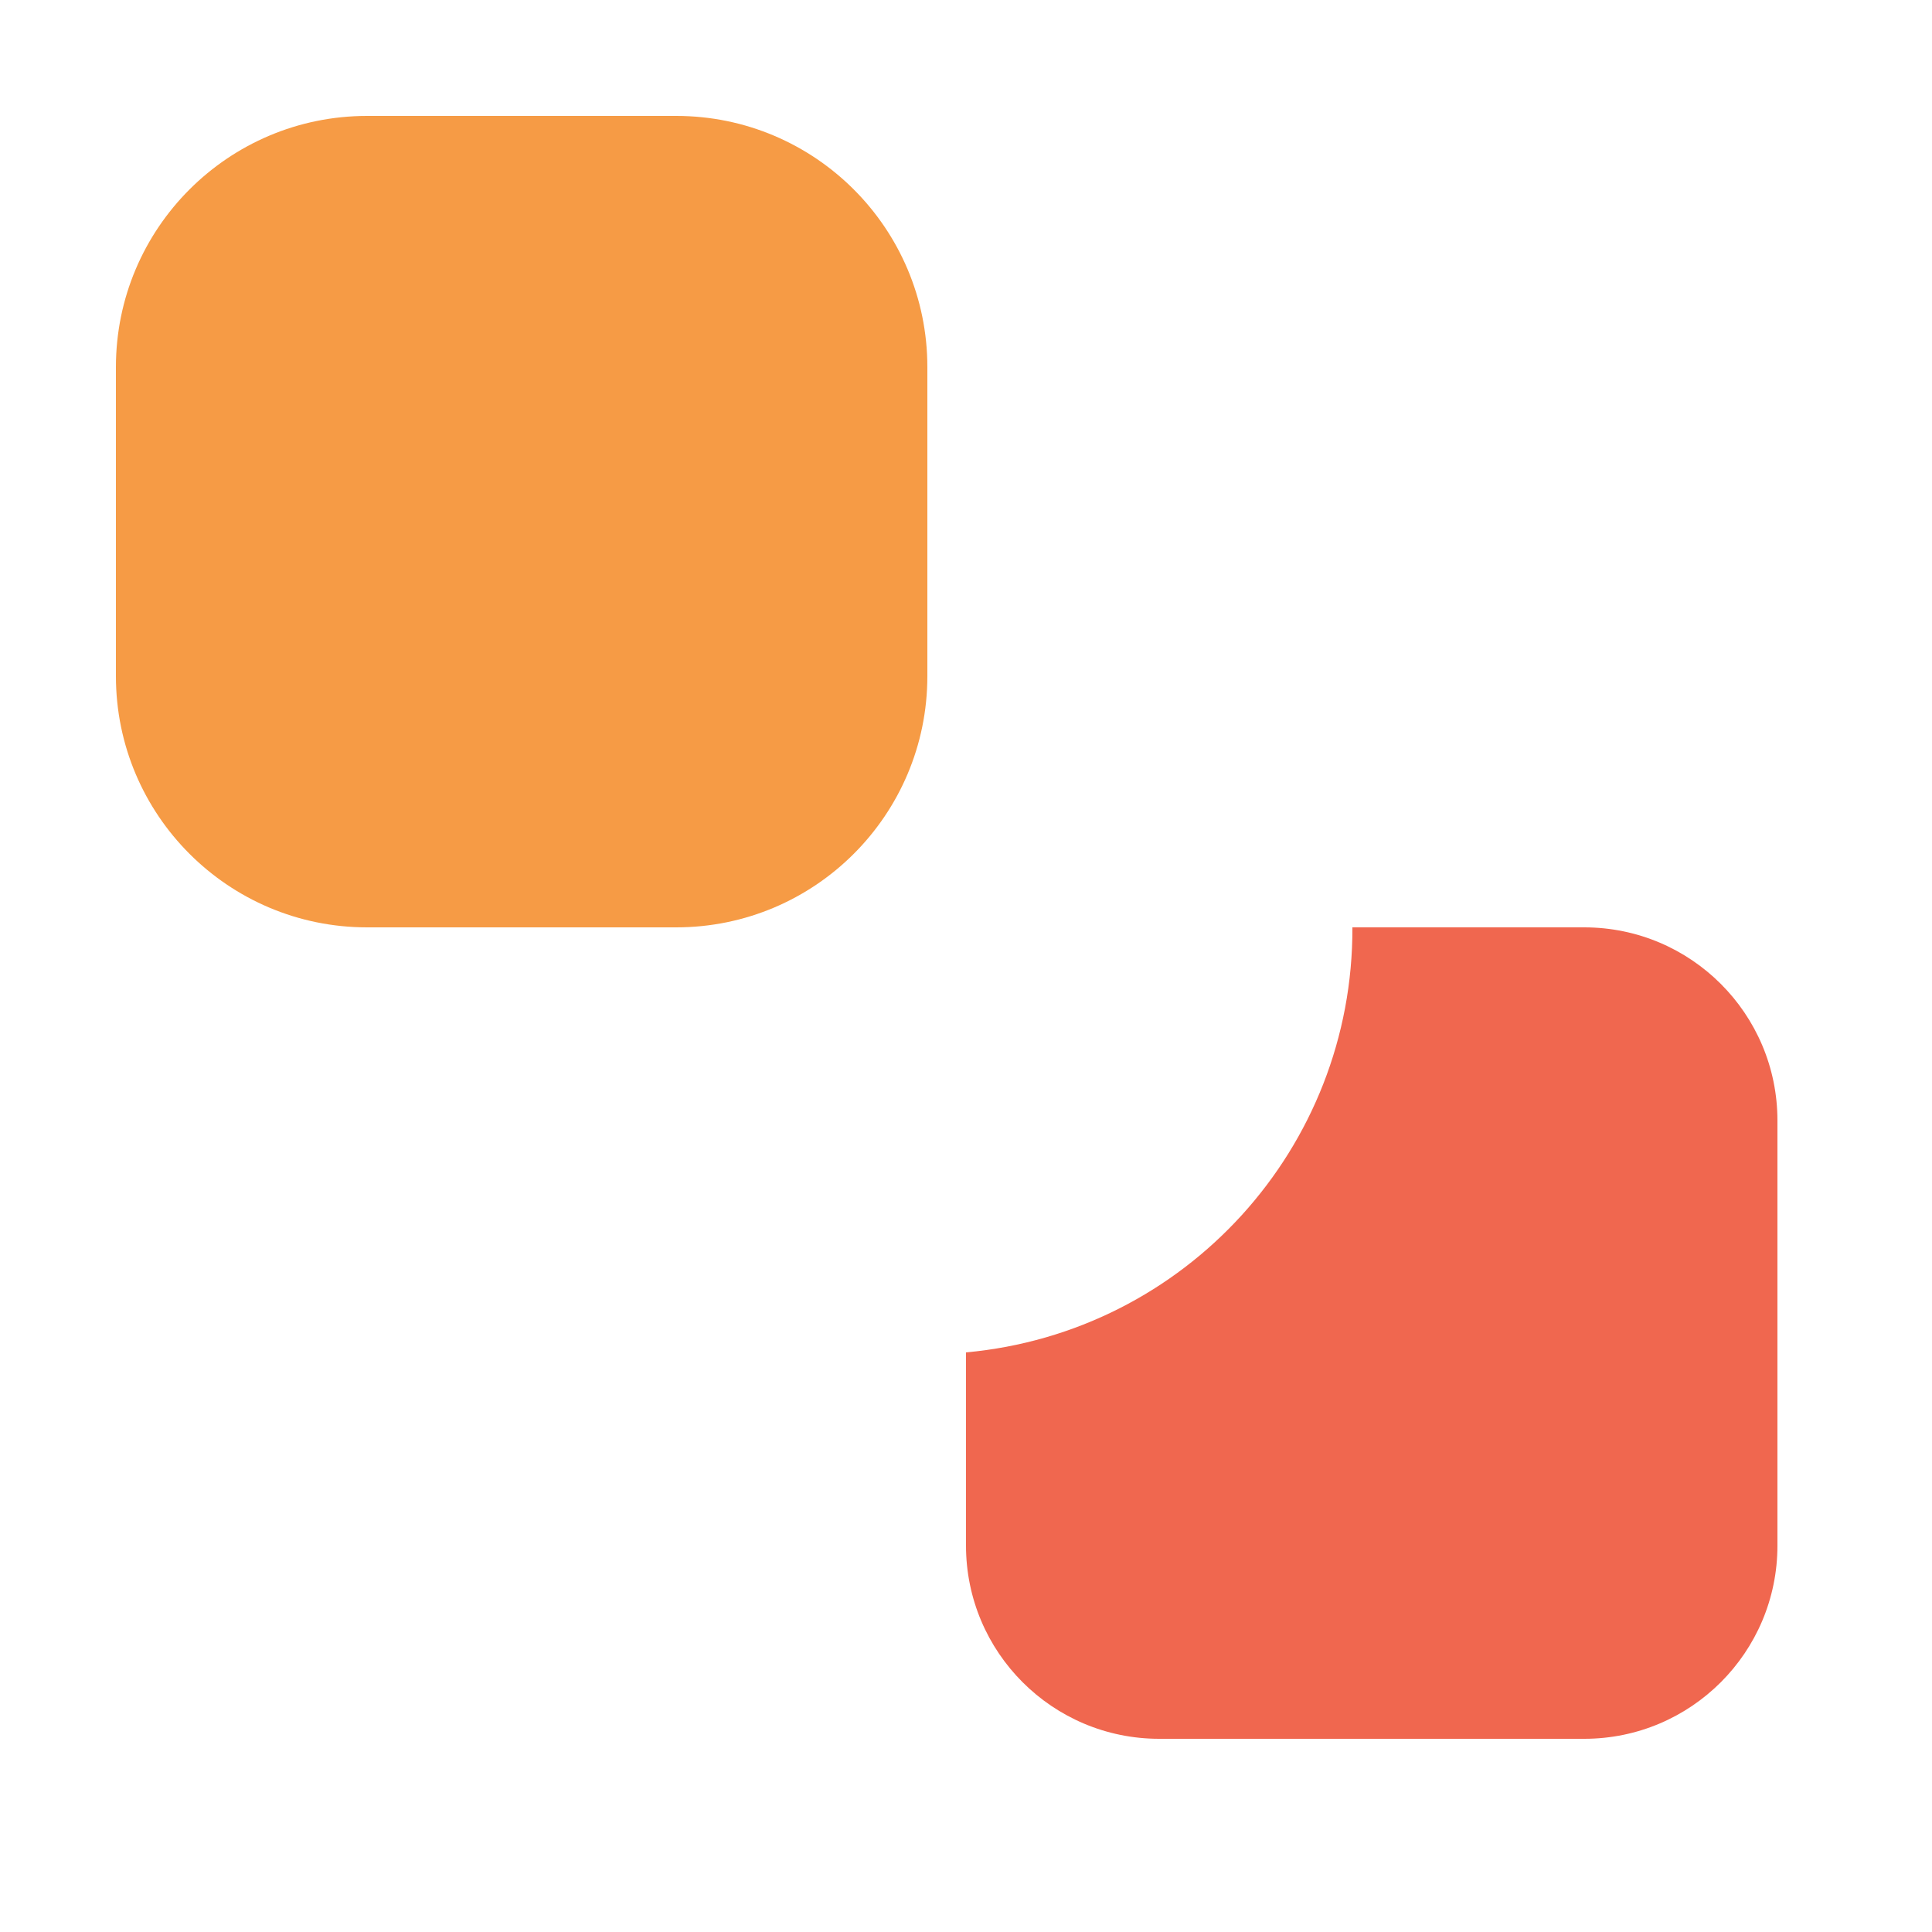
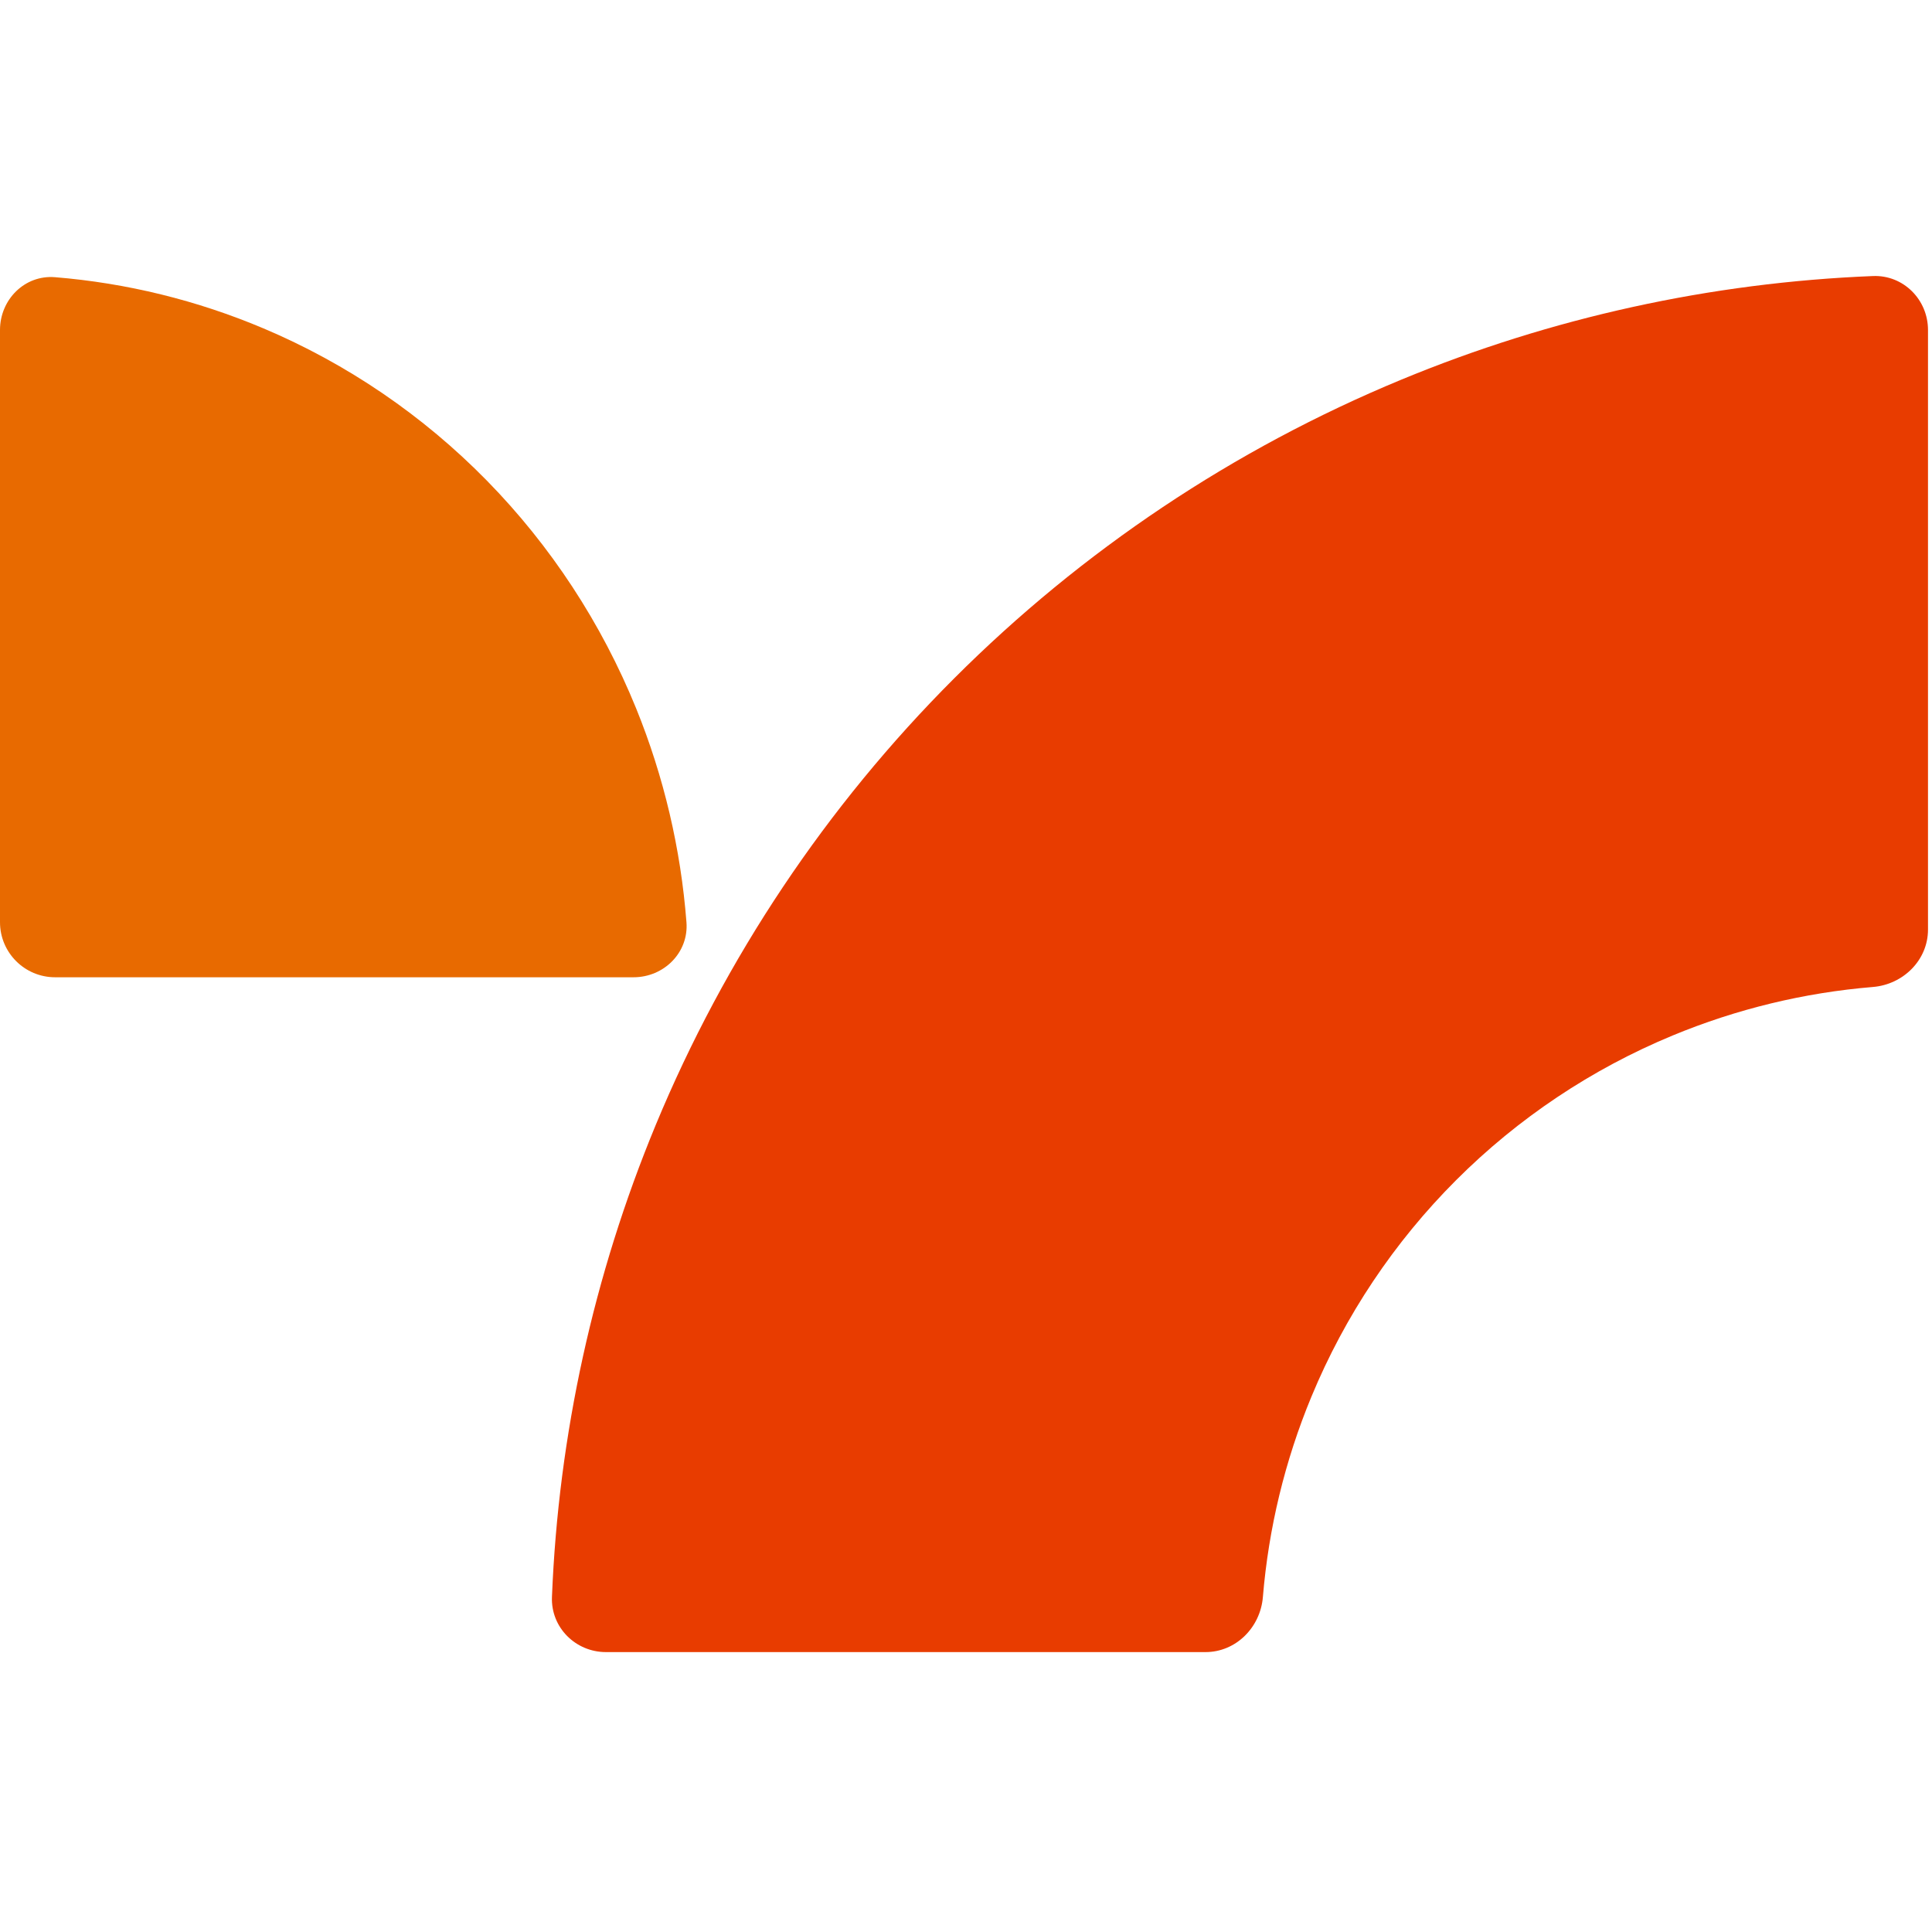
- <svg xmlns="http://www.w3.org/2000/svg" width="60" height="60" viewBox="0 0 100 100">
-   <rect x="6" y="6" width="42" height="42" rx="13" fill="#F69B45" />
-   <path d="M70 48 L82 48 A10 10 0 0 1 92 58 L92 80 A10 10 0 0 1 82 90 L60 90 A10 10 0 0 1 50 80 L50 70 A22 22 0 0 0 70 48 Z" fill="#F0674F" />
+ <svg xmlns="http://www.w3.org/2000/svg" width="60" height="60" viewBox="0 -6 42 42" fill="none">
+   <path d="M41.913 1.174C41.913 0.513 41.377 -0.026 40.716 0.001C37.193 0.142 33.72 0.904 30.457 2.256C26.824 3.76 23.524 5.966 20.744 8.746C17.964 11.525 15.759 14.826 14.254 18.458C12.903 21.721 12.14 25.195 11.999 28.717C11.973 29.378 12.511 29.915 13.173 29.915L26.207 29.915C26.869 29.915 27.4 29.378 27.454 28.718C27.578 27.223 27.933 25.753 28.509 24.363C29.238 22.602 30.307 21.003 31.654 19.656C33.002 18.308 34.601 17.24 36.361 16.511C37.752 15.935 39.222 15.579 40.717 15.456C41.377 15.401 41.913 14.87 41.913 14.209V1.174Z" fill="#E83C00" />
+   <path d="M0 1.174C0 0.513 0.537 -0.028 1.196 0.026C2.752 0.153 4.282 0.528 5.728 1.139C7.545 1.907 9.195 3.031 10.585 4.449C11.975 5.867 13.077 7.55 13.83 9.402C14.432 10.885 14.8 12.454 14.923 14.049C14.974 14.708 14.433 15.245 13.772 15.245L1.198 15.245C0.536 15.245 0 14.709 0 14.048V1.174Z" fill="#E86A00" />
</svg>
